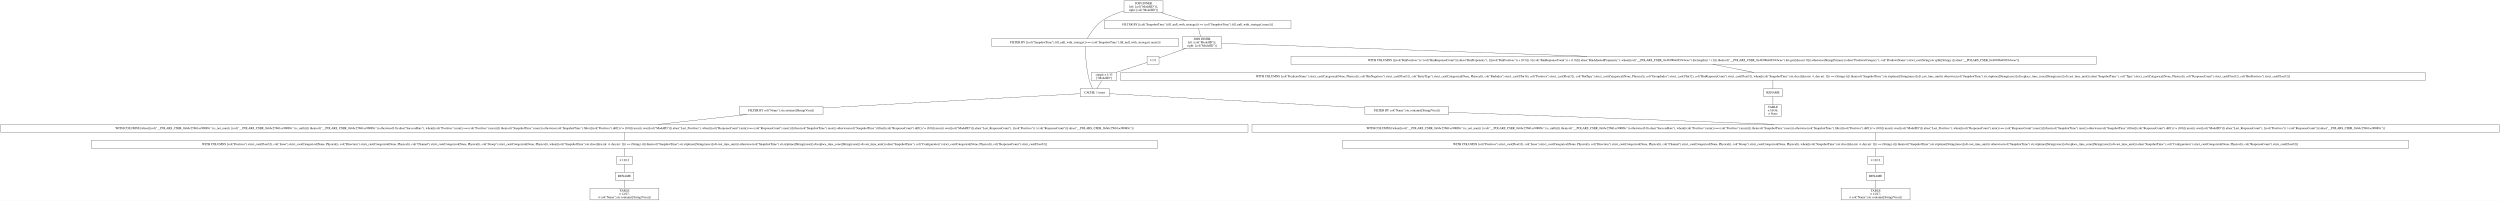
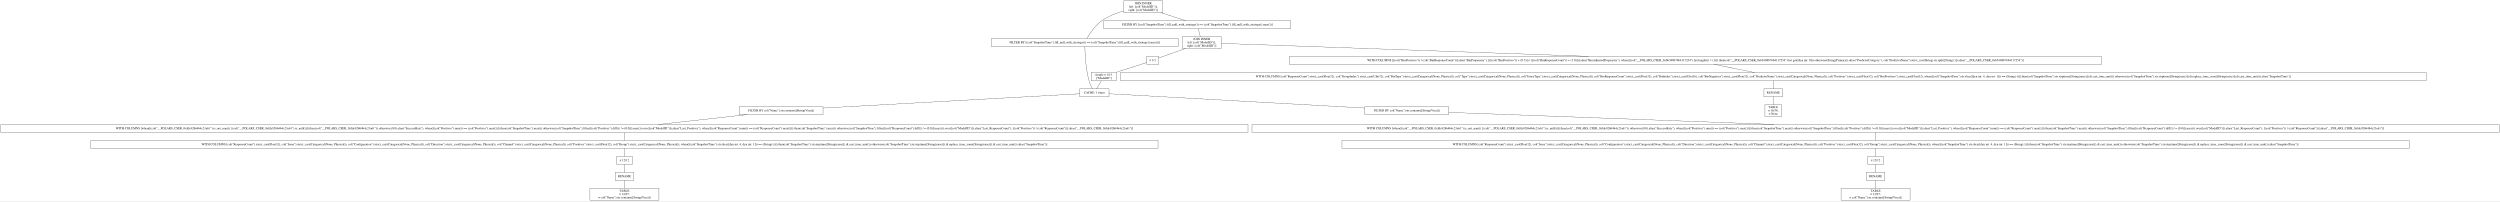
- <svg xmlns="http://www.w3.org/2000/svg" width="11280pt" height="906pt" viewBox="0.00 0.00 11280.00 906.00">
+ <svg xmlns="http://www.w3.org/2000/svg" width="11268pt" height="906pt" viewBox="0.00 0.00 11268.00 906.00">
  <g id="graph0" class="graph" transform="scale(1 1) rotate(0) translate(4 902)">
-     <polygon fill="white" stroke="transparent" points="-4,4 -4,-902 11276,-902 11276,4 -4,4" />
+     <polygon fill="white" stroke="transparent" points="-4,4 -4,-902 11264,-902 11264,4 -4,4" />
    <g id="node1" class="node">
-       <polygon fill="none" stroke="black" points="5243.5,-898 5067.5,-898 5067.5,-845 5243.5,-845 5243.5,-898" />
-       <text text-anchor="middle" x="5155.5" y="-882.8" font-family="Times,serif" font-size="14.00">JOIN INNER</text>
-       <text text-anchor="middle" x="5155.5" y="-867.8" font-family="Times,serif" font-size="14.00">left: [col("ModelID")];</text>
-       <text text-anchor="middle" x="5155.5" y="-852.8" font-family="Times,serif" font-size="14.00">right: [col("ModelID")]</text>
+       <polygon fill="none" stroke="black" points="5236.5,-898 5060.5,-898 5060.5,-845 5236.5,-845 5236.5,-898" />
+       <text text-anchor="middle" x="5148.5" y="-882.8" font-family="Times,serif" font-size="14.00">JOIN INNER</text>
+       <text text-anchor="middle" x="5148.5" y="-867.8" font-family="Times,serif" font-size="14.00">left: [col("ModelID")];</text>
+       <text text-anchor="middle" x="5148.5" y="-852.8" font-family="Times,serif" font-size="14.00">right: [col("ModelID")]</text>
    </g>
    <g id="node2" class="node">
-       <polygon fill="none" stroke="black" points="5314,-728.5 4471,-728.5 4471,-692.5 5314,-692.5 5314,-728.5" />
-       <text text-anchor="middle" x="4892.5" y="-706.8" font-family="Times,serif" font-size="14.00">FILTER BY [(col("SnapshotTime").fill_null_with_strategy()) == (col("SnapshotTime").fill_null_with_strategy().max())]</text>
+       <polygon fill="none" stroke="black" points="5307,-728.5 4464,-728.5 4464,-692.5 5307,-692.5 5307,-728.5" />
+       <text text-anchor="middle" x="4885.5" y="-706.8" font-family="Times,serif" font-size="14.00">FILTER BY [(col("SnapshotTime").fill_null_with_strategy()) == (col("SnapshotTime").fill_null_with_strategy().max())]</text>
    </g>
    <g id="edge1" class="edge">
-       <path fill="none" stroke="black" d="M5067.29,-852.66C5034.61,-843.24 4998.48,-829.29 4969.5,-809 4938.93,-787.6 4914.51,-750.6 4901.89,-728.85" />
+       <path fill="none" stroke="black" d="M5060.29,-852.66C5027.61,-843.24 4991.48,-829.29 4962.5,-809 4931.93,-787.6 4907.51,-750.6 4894.89,-728.85" />
    </g>
    <g id="node10" class="node">
-       <polygon fill="none" stroke="black" points="5821,-809 4978,-809 4978,-773 5821,-773 5821,-809" />
-       <text text-anchor="middle" x="5399.5" y="-787.3" font-family="Times,serif" font-size="14.00">FILTER BY [(col("SnapshotTime").fill_null_with_strategy()) == (col("SnapshotTime").fill_null_with_strategy().max())]</text>
+       <polygon fill="none" stroke="black" points="5814,-809 4971,-809 4971,-773 5814,-773 5814,-809" />
+       <text text-anchor="middle" x="5392.5" y="-787.3" font-family="Times,serif" font-size="14.00">FILTER BY [(col("SnapshotTime").fill_null_with_strategy()) == (col("SnapshotTime").fill_null_with_strategy().max())]</text>
    </g>
    <g id="edge9" class="edge">
-       <path fill="none" stroke="black" d="M5235.06,-844.9C5271.63,-833.14 5314.02,-819.5 5346.6,-809.02" />
+       <path fill="none" stroke="black" d="M5228.06,-844.9C5264.63,-833.14 5307.02,-819.5 5339.6,-809.02" />
    </g>
    <g id="node3" class="node">
-       <polygon fill="none" stroke="black" points="5001.5,-502 4869.5,-502 4869.5,-466 5001.5,-466 5001.5,-502" />
-       <text text-anchor="middle" x="4935.5" y="-480.3" font-family="Times,serif" font-size="14.00">CACHE: 1 times</text>
+       <polygon fill="none" stroke="black" points="4994.5,-502 4862.5,-502 4862.5,-466 4994.5,-466 4994.5,-502" />
+       <text text-anchor="middle" x="4928.5" y="-480.3" font-family="Times,serif" font-size="14.00">CACHE: 1 times</text>
    </g>
    <g id="edge2" class="edge">
-       <path fill="none" stroke="black" d="M4892.63,-692.13C4893.27,-660.77 4896.44,-592.89 4911.5,-538 4914.92,-525.53 4920.92,-512.28 4926.07,-502.15" />
+       <path fill="none" stroke="black" d="M4885.63,-692.13C4886.27,-660.77 4889.44,-592.89 4904.5,-538 4907.92,-525.53 4913.92,-512.28 4919.07,-502.15" />
    </g>
    <g id="node4" class="node">
-       <polygon fill="none" stroke="black" points="6532.5,-421.5 6154.5,-421.5 6154.5,-385.5 6532.5,-385.5 6532.5,-421.5" />
-       <text text-anchor="middle" x="6343.5" y="-399.8" font-family="Times,serif" font-size="14.00">FILTER BY col("Name").str.contains([String(Visa)])</text>
+       <polygon fill="none" stroke="black" points="6525.5,-421.5 6147.5,-421.5 6147.5,-385.5 6525.5,-385.5 6525.5,-421.5" />
+       <text text-anchor="middle" x="6336.5" y="-399.8" font-family="Times,serif" font-size="14.00">FILTER BY col("Name").str.contains([String(Visa)])</text>
    </g>
    <g id="edge3" class="edge">
-       <path fill="none" stroke="black" d="M5001.52,-479.32C5206.22,-467.91 5835.53,-432.82 6154.29,-415.05" />
+       <path fill="none" stroke="black" d="M4994.52,-479.32C5199.22,-467.91 5828.53,-432.82 6147.29,-415.05" />
    </g>
    <g id="node18" class="node">
-       <polygon fill="none" stroke="black" points="3709.5,-421.5 3331.5,-421.5 3331.5,-385.5 3709.5,-385.5 3709.5,-421.5" />
-       <text text-anchor="middle" x="3520.5" y="-399.8" font-family="Times,serif" font-size="14.00">FILTER BY col("Name").str.contains([String(Visa)])</text>
+       <polygon fill="none" stroke="black" points="3705.5,-421.5 3327.5,-421.5 3327.5,-385.5 3705.5,-385.5 3705.5,-421.5" />
+       <text text-anchor="middle" x="3516.5" y="-399.8" font-family="Times,serif" font-size="14.00">FILTER BY col("Name").str.contains([String(Visa)])</text>
    </g>
    <g id="edge18" class="edge">
-       <path fill="none" stroke="black" d="M4869.15,-479.32C4663.23,-467.9 4029.73,-432.75 3709.7,-415" />
+       <path fill="none" stroke="black" d="M4862.29,-479.32C4656.87,-467.9 4025.07,-432.77 3705.61,-415.01" />
    </g>
    <g id="node5" class="node">
-       <polygon fill="none" stroke="black" points="11272,-341 5645,-341 5645,-305 11272,-305 11272,-341" />
-       <text text-anchor="middle" x="8458.5" y="-319.3" font-family="Times,serif" font-size="14.00">WITH COLUMNS [when([(col("__POLARS_CSER_0x66c25b81ac90089c").is_not_nan()) | (col("__POLARS_CSER_0x66c25b81ac90089c").is_null())]).then(col("__POLARS_CSER_0x66c25b81ac90089c")).otherwise(0.0).alias("SuccessRate"), when([(col("Positives").min()) == (col("Positives").max())]).then(col("SnapshotTime").max()).otherwise(col("SnapshotTime").filter([(col("Positives").diff()) != (0.0)]).max()).over([col("ModelID")]).alias("Last_Positives"), when([(col("ResponseCount").min()) == (col("ResponseCount").max())]).then(col("SnapshotTime").max()).otherwise(col("SnapshotTime").filter([(col("ResponseCount").diff()) != (0.0)]).max()).over([col("ModelID")]).alias("Last_ResponseCount"), [(col("Positives")) / (col("ResponseCount"))].alias("__POLARS_CSER_0x66c25b81ac90089c")]</text>
+       <polygon fill="none" stroke="black" points="11260,-341 5639,-341 5639,-305 11260,-305 11260,-341" />
+       <text text-anchor="middle" x="8449.5" y="-319.3" font-family="Times,serif" font-size="14.00">WITH COLUMNS [when([(col("__POLARS_CSER_0xfde92864b4c23a61").is_not_nan()) | (col("__POLARS_CSER_0xfde92864b4c23a61").is_null())]).then(col("__POLARS_CSER_0xfde92864b4c23a61")).otherwise(0.0).alias("SuccessRate"), when([(col("Positives").min()) == (col("Positives").max())]).then(col("SnapshotTime").max()).otherwise(col("SnapshotTime").filter([(col("Positives").diff()) != (0.0)]).max()).over([col("ModelID")]).alias("Last_Positives"), when([(col("ResponseCount").min()) == (col("ResponseCount").max())]).then(col("SnapshotTime").max()).otherwise(col("SnapshotTime").filter([(col("ResponseCount").diff()) != (0.0)]).max()).over([col("ModelID")]).alias("Last_ResponseCount"), [(col("Positives")) / (col("ResponseCount"))].alias("__POLARS_CSER_0xfde92864b4c23a61")]</text>
    </g>
    <g id="edge4" class="edge">
-       <path fill="none" stroke="black" d="M6532.59,-395.48C6860.23,-383.32 7542.26,-358.01 8000.32,-341.01" />
+       <path fill="none" stroke="black" d="M6525.87,-395.46C6853.38,-383.3 7534.32,-358 7991.73,-341.01" />
    </g>
    <g id="node6" class="node">
-       <polygon fill="none" stroke="black" points="10863.5,-269 6053.5,-269 6053.5,-233 10863.5,-233 10863.5,-269" />
-       <text text-anchor="middle" x="8458.5" y="-247.3" font-family="Times,serif" font-size="14.00">WITH COLUMNS [col("Positives").strict_cast(Float32), col("Issue").strict_cast(Categorical(None, Physical)), col("Direction").strict_cast(Categorical(None, Physical)), col("Channel").strict_cast(Categorical(None, Physical)), col("Group").strict_cast(Categorical(None, Physical)), when([(col("SnapshotTime").str.slice([dyn int: 4, dyn int: 1])) == (String(-))]).then(col("SnapshotTime").str.strptime([String(raise)]).dt.cast_time_unit()).otherwise(col("SnapshotTime").str.strptime([String(raise)]).dt.replace_time_zone([String(raise)]).dt.cast_time_unit()).alias("SnapshotTime"), col("Configuration").strict_cast(Categorical(None, Physical)), col("ResponseCount").strict_cast(Float32)]</text>
+       <polygon fill="none" stroke="black" points="10854.5,-269 6044.5,-269 6044.5,-233 10854.5,-233 10854.5,-269" />
+       <text text-anchor="middle" x="8449.5" y="-247.3" font-family="Times,serif" font-size="14.00">WITH COLUMNS [col("ResponseCount").strict_cast(Float32), col("Issue").strict_cast(Categorical(None, Physical)), col("Configuration").strict_cast(Categorical(None, Physical)), col("Direction").strict_cast(Categorical(None, Physical)), col("Channel").strict_cast(Categorical(None, Physical)), col("Positives").strict_cast(Float32), col("Group").strict_cast(Categorical(None, Physical)), when([(col("SnapshotTime").str.slice([dyn int: 4, dyn int: 1])) == (String(-))]).then(col("SnapshotTime").str.strptime([String(raise)]).dt.cast_time_unit()).otherwise(col("SnapshotTime").str.strptime([String(raise)]).dt.replace_time_zone([String(raise)]).dt.cast_time_unit()).alias("SnapshotTime")]</text>
    </g>
    <g id="edge5" class="edge">
-       <path fill="none" stroke="black" d="M8458.5,-304.7C8458.5,-293.85 8458.5,-279.92 8458.5,-269.1" />
+       <path fill="none" stroke="black" d="M8449.5,-304.7C8449.5,-293.85 8449.5,-279.92 8449.5,-269.1" />
    </g>
    <g id="node7" class="node">
-       <polygon fill="none" stroke="black" points="8494,-197 8423,-197 8423,-161 8494,-161 8494,-197" />
-       <text text-anchor="middle" x="8458.5" y="-175.3" font-family="Times,serif" font-size="14.00">π 12/12</text>
+       <polygon fill="none" stroke="black" points="8485,-197 8414,-197 8414,-161 8485,-161 8485,-197" />
+       <text text-anchor="middle" x="8449.5" y="-175.3" font-family="Times,serif" font-size="14.00">π 12/12</text>
    </g>
    <g id="edge6" class="edge">
-       <path fill="none" stroke="black" d="M8458.5,-232.7C8458.5,-221.85 8458.5,-207.92 8458.5,-197.1" />
+       <path fill="none" stroke="black" d="M8449.5,-232.7C8449.5,-221.85 8449.5,-207.92 8449.5,-197.1" />
    </g>
    <g id="node8" class="node">
-       <polygon fill="none" stroke="black" points="8500.5,-125 8416.5,-125 8416.5,-89 8500.5,-89 8500.5,-125" />
-       <text text-anchor="middle" x="8458.5" y="-103.3" font-family="Times,serif" font-size="14.00">RENAME</text>
+       <polygon fill="none" stroke="black" points="8491.5,-125 8407.5,-125 8407.5,-89 8491.5,-89 8491.5,-125" />
+       <text text-anchor="middle" x="8449.5" y="-103.3" font-family="Times,serif" font-size="14.00">RENAME</text>
    </g>
    <g id="edge7" class="edge">
-       <path fill="none" stroke="black" d="M8458.5,-160.7C8458.5,-149.85 8458.5,-135.92 8458.5,-125.1" />
+       <path fill="none" stroke="black" d="M8449.5,-160.7C8449.5,-149.85 8449.5,-135.92 8449.5,-125.1" />
    </g>
    <g id="node9" class="node">
-       <polygon fill="none" stroke="black" points="8614,-53 8303,-53 8303,0 8614,0 8614,-53" />
-       <text text-anchor="middle" x="8458.5" y="-37.8" font-family="Times,serif" font-size="14.00">TABLE</text>
-       <text text-anchor="middle" x="8458.5" y="-22.8" font-family="Times,serif" font-size="14.00">π 12/27;</text>
-       <text text-anchor="middle" x="8458.5" y="-7.8" font-family="Times,serif" font-size="14.00">σ col("Name").str.contains([String(Visa)])</text>
+       <polygon fill="none" stroke="black" points="8605,-53 8294,-53 8294,0 8605,0 8605,-53" />
+       <text text-anchor="middle" x="8449.5" y="-37.8" font-family="Times,serif" font-size="14.00">TABLE</text>
+       <text text-anchor="middle" x="8449.5" y="-22.8" font-family="Times,serif" font-size="14.00">π 12/27;</text>
+       <text text-anchor="middle" x="8449.5" y="-7.8" font-family="Times,serif" font-size="14.00">σ col("Name").str.contains([String(Visa)])</text>
    </g>
    <g id="edge8" class="edge">
-       <path fill="none" stroke="black" d="M8458.5,-88.97C8458.5,-78.51 8458.5,-64.9 8458.5,-53.16" />
+       <path fill="none" stroke="black" d="M8449.5,-88.97C8449.5,-78.51 8449.5,-64.9 8449.5,-53.16" />
    </g>
    <g id="node11" class="node">
-       <polygon fill="none" stroke="black" points="5507.5,-737 5331.5,-737 5331.5,-684 5507.5,-684 5507.5,-737" />
-       <text text-anchor="middle" x="5419.5" y="-721.8" font-family="Times,serif" font-size="14.00">JOIN INNER</text>
-       <text text-anchor="middle" x="5419.5" y="-706.8" font-family="Times,serif" font-size="14.00">left: [col("ModelID")];</text>
-       <text text-anchor="middle" x="5419.5" y="-691.8" font-family="Times,serif" font-size="14.00">right: [col("ModelID")]</text>
+       <polygon fill="none" stroke="black" points="5500.5,-737 5324.5,-737 5324.5,-684 5500.5,-684 5500.5,-737" />
+       <text text-anchor="middle" x="5412.5" y="-721.8" font-family="Times,serif" font-size="14.00">JOIN INNER</text>
+       <text text-anchor="middle" x="5412.5" y="-706.8" font-family="Times,serif" font-size="14.00">left: [col("ModelID")];</text>
+       <text text-anchor="middle" x="5412.5" y="-691.8" font-family="Times,serif" font-size="14.00">right: [col("ModelID")]</text>
    </g>
    <g id="edge10" class="edge">
-       <path fill="none" stroke="black" d="M5403.84,-772.97C5406.51,-762.51 5409.97,-748.9 5412.96,-737.16" />
+       <path fill="none" stroke="black" d="M5396.84,-772.97C5399.51,-762.51 5402.97,-748.9 5405.96,-737.16" />
    </g>
    <g id="node12" class="node">
-       <polygon fill="none" stroke="black" points="9454,-648 5821,-648 5821,-612 9454,-612 9454,-648" />
-       <text text-anchor="middle" x="7637.5" y="-626.3" font-family="Times,serif" font-size="14.00">WITH COLUMNS [[(col("BinPositives")) / (col("BinResponseCount"))].alias("BinPropensity"), [([(col("BinPositives")) + (0.5)]) / ([(col("BinResponseCount")) + (1.0)])].alias("BinAdjustedPropensity"), when([(col("__POLARS_CSER_0x40300a69f39c6cae").list.length()) &gt; (1)]).then(col("__POLARS_CSER_0x40300a69f39c6cae").list.get([dyn int: 0])).otherwise(String(Primary)).alias("PredictorCategory"), col("PredictorName").strict_cast(String).str.split([String(.)]).alias("__POLARS_CSER_0x40300a69f39c6cae")]</text>
+       <polygon fill="none" stroke="black" points="9467.5,-648 5807.5,-648 5807.5,-612 9467.5,-612 9467.5,-648" />
+       <text text-anchor="middle" x="7637.5" y="-626.3" font-family="Times,serif" font-size="14.00">WITH COLUMNS [[(col("BinPositives")) / (col("BinResponseCount"))].alias("BinPropensity"), [([(col("BinPositives")) + (0.5)]) / ([(col("BinResponseCount")) + (1.0)])].alias("BinAdjustedPropensity"), when([(col("__POLARS_CSER_0xbb388b76b4117254").list.length()) &gt; (1)]).then(col("__POLARS_CSER_0xbb388b76b4117254").list.get([dyn int: 0])).otherwise(String(Primary)).alias("PredictorCategory"), col("PredictorName").strict_cast(String).str.split([String(.)]).alias("__POLARS_CSER_0xbb388b76b4117254")]</text>
    </g>
    <g id="edge11" class="edge">
-       <path fill="none" stroke="black" d="M5507.82,-706.37C5779.44,-696.76 6616.69,-667.13 7156.94,-648.01" />
+       <path fill="none" stroke="black" d="M5500.75,-706.39C5772.88,-696.79 6613.31,-667.13 7155.49,-648.01" />
    </g>
    <g id="node16" class="node">
-       <polygon fill="none" stroke="black" points="5225.5,-648 5171.5,-648 5171.5,-612 5225.5,-612 5225.5,-648" />
-       <text text-anchor="middle" x="5198.5" y="-626.3" font-family="Times,serif" font-size="14.00">π 1/1</text>
+       <polygon fill="none" stroke="black" points="5218.5,-648 5164.5,-648 5164.5,-612 5218.5,-612 5218.5,-648" />
+       <text text-anchor="middle" x="5191.5" y="-626.3" font-family="Times,serif" font-size="14.00">π 1/1</text>
    </g>
    <g id="edge15" class="edge">
-       <path fill="none" stroke="black" d="M5347.44,-683.9C5305.75,-669.1 5255.71,-651.32 5225.55,-640.61" />
+       <path fill="none" stroke="black" d="M5340.44,-683.9C5298.75,-669.1 5248.71,-651.32 5218.55,-640.61" />
    </g>
    <g id="node13" class="node">
-       <polygon fill="none" stroke="black" points="10938.5,-575 5052.5,-575 5052.5,-539 10938.5,-539 10938.5,-575" />
-       <text text-anchor="middle" x="7995.5" y="-553.3" font-family="Times,serif" font-size="14.00">WITH COLUMNS [col("PredictorName").strict_cast(Categorical(None, Physical)), col("BinNegatives").strict_cast(Float32), col("EntryType").strict_cast(Categorical(None, Physical)), col("BinIndex").strict_cast(UInt16), col("Positives").strict_cast(Float32), col("BinType").strict_cast(Categorical(None, Physical)), col("GroupIndex").strict_cast(UInt32), col("BinResponseCount").strict_cast(Float32), when([(col("SnapshotTime").str.slice([dyn int: 4, dyn int: 1])) == (String(-))]).then(col("SnapshotTime").str.strptime([String(raise)]).dt.cast_time_unit()).otherwise(col("SnapshotTime").str.strptime([String(raise)]).dt.replace_time_zone([String(raise)]).dt.cast_time_unit()).alias("SnapshotTime"), col("Type").strict_cast(Categorical(None, Physical)), col("ResponseCount").strict_cast(Float32), col("BinPositives").strict_cast(Float32)]</text>
+       <polygon fill="none" stroke="black" points="10931.5,-575 5045.5,-575 5045.5,-539 10931.5,-539 10931.5,-575" />
+       <text text-anchor="middle" x="7988.5" y="-553.3" font-family="Times,serif" font-size="14.00">WITH COLUMNS [col("ResponseCount").strict_cast(Float32), col("GroupIndex").strict_cast(UInt32), col("BinType").strict_cast(Categorical(None, Physical)), col("Type").strict_cast(Categorical(None, Physical)), col("EntryType").strict_cast(Categorical(None, Physical)), col("BinResponseCount").strict_cast(Float32), col("BinIndex").strict_cast(UInt16), col("BinNegatives").strict_cast(Float32), col("PredictorName").strict_cast(Categorical(None, Physical)), col("Positives").strict_cast(Float32), col("BinPositives").strict_cast(Float32), when([(col("SnapshotTime").str.slice([dyn int: 4, dyn int: 1])) == (String(-))]).then(col("SnapshotTime").str.strptime([String(raise)]).dt.cast_time_unit()).otherwise(col("SnapshotTime").str.strptime([String(raise)]).dt.replace_time_zone([String(raise)]).dt.cast_time_unit()).alias("SnapshotTime")]</text>
    </g>
    <g id="edge12" class="edge">
-       <path fill="none" stroke="black" d="M7723.25,-611.99C7779.62,-600.81 7853.1,-586.24 7909.52,-575.05" />
+       <path fill="none" stroke="black" d="M7721.57,-611.99C7776.84,-600.81 7848.89,-586.24 7904.2,-575.05" />
    </g>
    <g id="node14" class="node">
-       <polygon fill="none" stroke="black" points="8037.5,-502 7953.5,-502 7953.5,-466 8037.5,-466 8037.5,-502" />
-       <text text-anchor="middle" x="7995.5" y="-480.3" font-family="Times,serif" font-size="14.00">RENAME</text>
+       <polygon fill="none" stroke="black" points="8030.5,-502 7946.5,-502 7946.5,-466 8030.5,-466 8030.5,-502" />
+       <text text-anchor="middle" x="7988.5" y="-480.3" font-family="Times,serif" font-size="14.00">RENAME</text>
    </g>
    <g id="edge13" class="edge">
-       <path fill="none" stroke="black" d="M7995.5,-538.81C7995.5,-527.65 7995.5,-513.16 7995.5,-502.03" />
+       <path fill="none" stroke="black" d="M7988.5,-538.81C7988.5,-527.65 7988.5,-513.16 7988.5,-502.03" />
    </g>
    <g id="node15" class="node">
-       <polygon fill="none" stroke="black" points="8033,-430 7958,-430 7958,-377 8033,-377 8033,-430" />
-       <text text-anchor="middle" x="7995.5" y="-414.8" font-family="Times,serif" font-size="14.00">TABLE</text>
-       <text text-anchor="middle" x="7995.5" y="-399.8" font-family="Times,serif" font-size="14.00">π 16/36;</text>
-       <text text-anchor="middle" x="7995.5" y="-384.8" font-family="Times,serif" font-size="14.00">σ None</text>
+       <polygon fill="none" stroke="black" points="8026,-430 7951,-430 7951,-377 8026,-377 8026,-430" />
+       <text text-anchor="middle" x="7988.5" y="-414.8" font-family="Times,serif" font-size="14.00">TABLE</text>
+       <text text-anchor="middle" x="7988.5" y="-399.8" font-family="Times,serif" font-size="14.00">π 16/36;</text>
+       <text text-anchor="middle" x="7988.5" y="-384.8" font-family="Times,serif" font-size="14.00">σ None</text>
    </g>
    <g id="edge14" class="edge">
-       <path fill="none" stroke="black" d="M7995.5,-465.97C7995.5,-455.51 7995.5,-441.9 7995.5,-430.16" />
+       <path fill="none" stroke="black" d="M7988.5,-465.97C7988.5,-455.51 7988.5,-441.9 7988.5,-430.16" />
    </g>
    <g id="node17" class="node">
-       <polygon fill="none" stroke="black" points="5034,-576 4921,-576 4921,-538 5034,-538 5034,-576" />
-       <text text-anchor="middle" x="4977.5" y="-560.8" font-family="Times,serif" font-size="14.00">simple π 1/15</text>
-       <text text-anchor="middle" x="4977.5" y="-545.8" font-family="Times,serif" font-size="14.00">["ModelID"]</text>
+       <polygon fill="none" stroke="black" points="5027,-576 4914,-576 4914,-538 5027,-538 5027,-576" />
+       <text text-anchor="middle" x="4970.5" y="-560.8" font-family="Times,serif" font-size="14.00">simple π 1/15</text>
+       <text text-anchor="middle" x="4970.5" y="-545.8" font-family="Times,serif" font-size="14.00">["ModelID"]</text>
    </g>
    <g id="edge16" class="edge">
-       <path fill="none" stroke="black" d="M5171.4,-620.29C5137.28,-609.33 5077.81,-590.23 5033.7,-576.05" />
+       <path fill="none" stroke="black" d="M5164.4,-620.29C5130.28,-609.33 5070.81,-590.23 5026.7,-576.05" />
    </g>
    <g id="edge17" class="edge">
-       <path fill="none" stroke="black" d="M4966.68,-537.72C4960.17,-526.7 4951.93,-512.78 4945.56,-502" />
+       <path fill="none" stroke="black" d="M4959.68,-537.72C4953.17,-526.7 4944.93,-512.78 4938.56,-502" />
    </g>
    <g id="node19" class="node">
-       <polygon fill="none" stroke="black" points="5627,-341 0,-341 0,-305 5627,-305 5627,-341" />
-       <text text-anchor="middle" x="2813.5" y="-319.3" font-family="Times,serif" font-size="14.00">WITH COLUMNS [when([(col("__POLARS_CSER_0x66c25b81ac90089c").is_not_nan()) | (col("__POLARS_CSER_0x66c25b81ac90089c").is_null())]).then(col("__POLARS_CSER_0x66c25b81ac90089c")).otherwise(0.0).alias("SuccessRate"), when([(col("Positives").min()) == (col("Positives").max())]).then(col("SnapshotTime").max()).otherwise(col("SnapshotTime").filter([(col("Positives").diff()) != (0.0)]).max()).over([col("ModelID")]).alias("Last_Positives"), when([(col("ResponseCount").min()) == (col("ResponseCount").max())]).then(col("SnapshotTime").max()).otherwise(col("SnapshotTime").filter([(col("ResponseCount").diff()) != (0.0)]).max()).over([col("ModelID")]).alias("Last_ResponseCount"), [(col("Positives")) / (col("ResponseCount"))].alias("__POLARS_CSER_0x66c25b81ac90089c")]</text>
+       <polygon fill="none" stroke="black" points="5621,-341 0,-341 0,-305 5621,-305 5621,-341" />
+       <text text-anchor="middle" x="2810.5" y="-319.3" font-family="Times,serif" font-size="14.00">WITH COLUMNS [when([(col("__POLARS_CSER_0xfde92864b4c23a61").is_not_nan()) | (col("__POLARS_CSER_0xfde92864b4c23a61").is_null())]).then(col("__POLARS_CSER_0xfde92864b4c23a61")).otherwise(0.0).alias("SuccessRate"), when([(col("Positives").min()) == (col("Positives").max())]).then(col("SnapshotTime").max()).otherwise(col("SnapshotTime").filter([(col("Positives").diff()) != (0.0)]).max()).over([col("ModelID")]).alias("Last_Positives"), when([(col("ResponseCount").min()) == (col("ResponseCount").max())]).then(col("SnapshotTime").max()).otherwise(col("SnapshotTime").filter([(col("ResponseCount").diff()) != (0.0)]).max()).over([col("ModelID")]).alias("Last_ResponseCount"), [(col("Positives")) / (col("ResponseCount"))].alias("__POLARS_CSER_0xfde92864b4c23a61")]</text>
    </g>
    <g id="edge19" class="edge">
-       <path fill="none" stroke="black" d="M3367.09,-385.47C3248.5,-372.3 3085.12,-354.16 2966.61,-341" />
+       <path fill="none" stroke="black" d="M3363.31,-385.47C3244.89,-372.3 3081.74,-354.16 2963.39,-341" />
    </g>
    <g id="node20" class="node">
-       <polygon fill="none" stroke="black" points="5218.5,-269 408.5,-269 408.5,-233 5218.5,-233 5218.5,-269" />
-       <text text-anchor="middle" x="2813.5" y="-247.3" font-family="Times,serif" font-size="14.00">WITH COLUMNS [col("Positives").strict_cast(Float32), col("Issue").strict_cast(Categorical(None, Physical)), col("Direction").strict_cast(Categorical(None, Physical)), col("Channel").strict_cast(Categorical(None, Physical)), col("Group").strict_cast(Categorical(None, Physical)), when([(col("SnapshotTime").str.slice([dyn int: 4, dyn int: 1])) == (String(-))]).then(col("SnapshotTime").str.strptime([String(raise)]).dt.cast_time_unit()).otherwise(col("SnapshotTime").str.strptime([String(raise)]).dt.replace_time_zone([String(raise)]).dt.cast_time_unit()).alias("SnapshotTime"), col("Configuration").strict_cast(Categorical(None, Physical)), col("ResponseCount").strict_cast(Float32)]</text>
+       <polygon fill="none" stroke="black" points="5215.5,-269 405.5,-269 405.5,-233 5215.5,-233 5215.5,-269" />
+       <text text-anchor="middle" x="2810.5" y="-247.3" font-family="Times,serif" font-size="14.00">WITH COLUMNS [col("ResponseCount").strict_cast(Float32), col("Issue").strict_cast(Categorical(None, Physical)), col("Configuration").strict_cast(Categorical(None, Physical)), col("Direction").strict_cast(Categorical(None, Physical)), col("Channel").strict_cast(Categorical(None, Physical)), col("Positives").strict_cast(Float32), col("Group").strict_cast(Categorical(None, Physical)), when([(col("SnapshotTime").str.slice([dyn int: 4, dyn int: 1])) == (String(-))]).then(col("SnapshotTime").str.strptime([String(raise)]).dt.cast_time_unit()).otherwise(col("SnapshotTime").str.strptime([String(raise)]).dt.replace_time_zone([String(raise)]).dt.cast_time_unit()).alias("SnapshotTime")]</text>
    </g>
    <g id="edge20" class="edge">
-       <path fill="none" stroke="black" d="M2813.5,-304.7C2813.5,-293.85 2813.5,-279.92 2813.5,-269.1" />
+       <path fill="none" stroke="black" d="M2810.5,-304.7C2810.5,-293.85 2810.5,-279.92 2810.5,-269.1" />
    </g>
    <g id="node21" class="node">
-       <polygon fill="none" stroke="black" points="2849,-197 2778,-197 2778,-161 2849,-161 2849,-197" />
-       <text text-anchor="middle" x="2813.5" y="-175.3" font-family="Times,serif" font-size="14.00">π 12/12</text>
+       <polygon fill="none" stroke="black" points="2846,-197 2775,-197 2775,-161 2846,-161 2846,-197" />
+       <text text-anchor="middle" x="2810.5" y="-175.3" font-family="Times,serif" font-size="14.00">π 12/12</text>
    </g>
    <g id="edge21" class="edge">
-       <path fill="none" stroke="black" d="M2813.5,-232.7C2813.5,-221.85 2813.5,-207.92 2813.5,-197.1" />
+       <path fill="none" stroke="black" d="M2810.5,-232.7C2810.5,-221.85 2810.5,-207.92 2810.5,-197.1" />
    </g>
    <g id="node22" class="node">
-       <polygon fill="none" stroke="black" points="2855.5,-125 2771.5,-125 2771.5,-89 2855.5,-89 2855.5,-125" />
-       <text text-anchor="middle" x="2813.5" y="-103.3" font-family="Times,serif" font-size="14.00">RENAME</text>
+       <polygon fill="none" stroke="black" points="2852.5,-125 2768.5,-125 2768.5,-89 2852.5,-89 2852.5,-125" />
+       <text text-anchor="middle" x="2810.5" y="-103.3" font-family="Times,serif" font-size="14.00">RENAME</text>
    </g>
    <g id="edge22" class="edge">
-       <path fill="none" stroke="black" d="M2813.5,-160.7C2813.5,-149.85 2813.5,-135.92 2813.5,-125.1" />
+       <path fill="none" stroke="black" d="M2810.5,-160.7C2810.5,-149.85 2810.5,-135.92 2810.5,-125.1" />
    </g>
    <g id="node23" class="node">
-       <polygon fill="none" stroke="black" points="2969,-53 2658,-53 2658,0 2969,0 2969,-53" />
-       <text text-anchor="middle" x="2813.5" y="-37.8" font-family="Times,serif" font-size="14.00">TABLE</text>
-       <text text-anchor="middle" x="2813.5" y="-22.8" font-family="Times,serif" font-size="14.00">π 12/27;</text>
-       <text text-anchor="middle" x="2813.5" y="-7.8" font-family="Times,serif" font-size="14.00">σ col("Name").str.contains([String(Visa)])</text>
+       <polygon fill="none" stroke="black" points="2966,-53 2655,-53 2655,0 2966,0 2966,-53" />
+       <text text-anchor="middle" x="2810.5" y="-37.8" font-family="Times,serif" font-size="14.00">TABLE</text>
+       <text text-anchor="middle" x="2810.5" y="-22.8" font-family="Times,serif" font-size="14.00">π 12/27;</text>
+       <text text-anchor="middle" x="2810.5" y="-7.8" font-family="Times,serif" font-size="14.00">σ col("Name").str.contains([String(Visa)])</text>
    </g>
    <g id="edge23" class="edge">
-       <path fill="none" stroke="black" d="M2813.5,-88.97C2813.5,-78.51 2813.5,-64.9 2813.5,-53.16" />
+       <path fill="none" stroke="black" d="M2810.5,-88.97C2810.5,-78.51 2810.5,-64.9 2810.5,-53.16" />
    </g>
  </g>
</svg>
